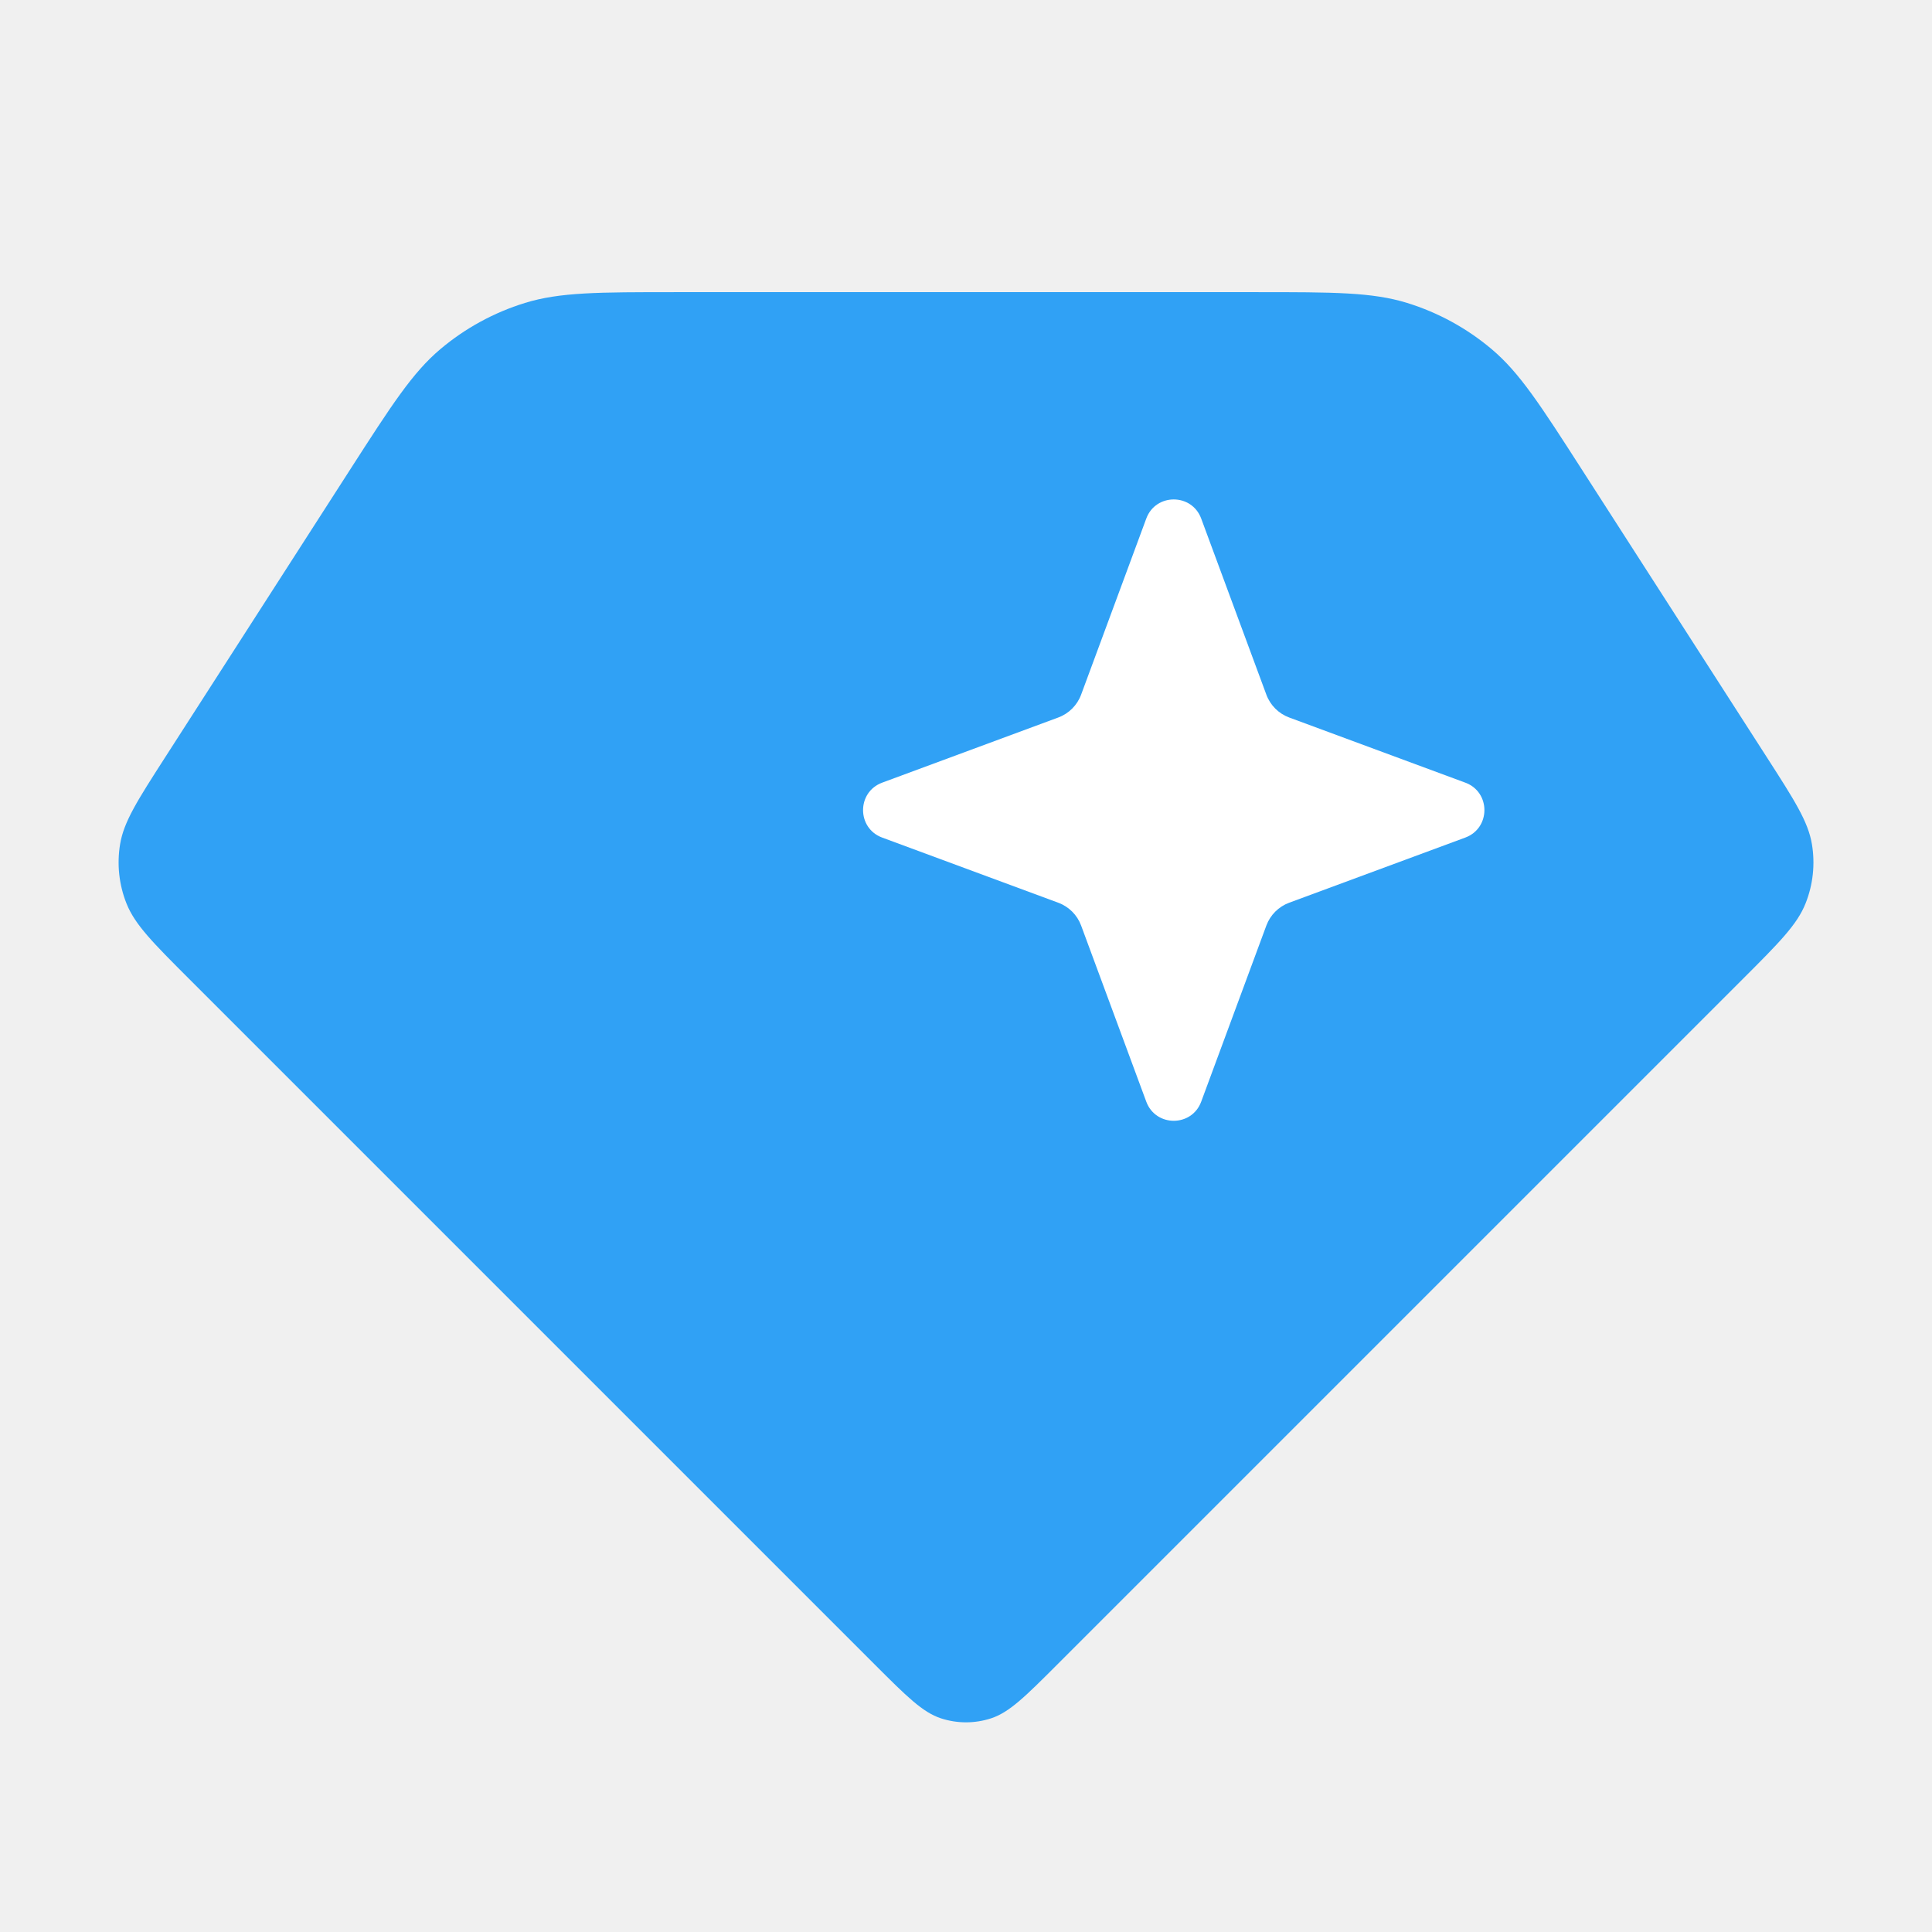
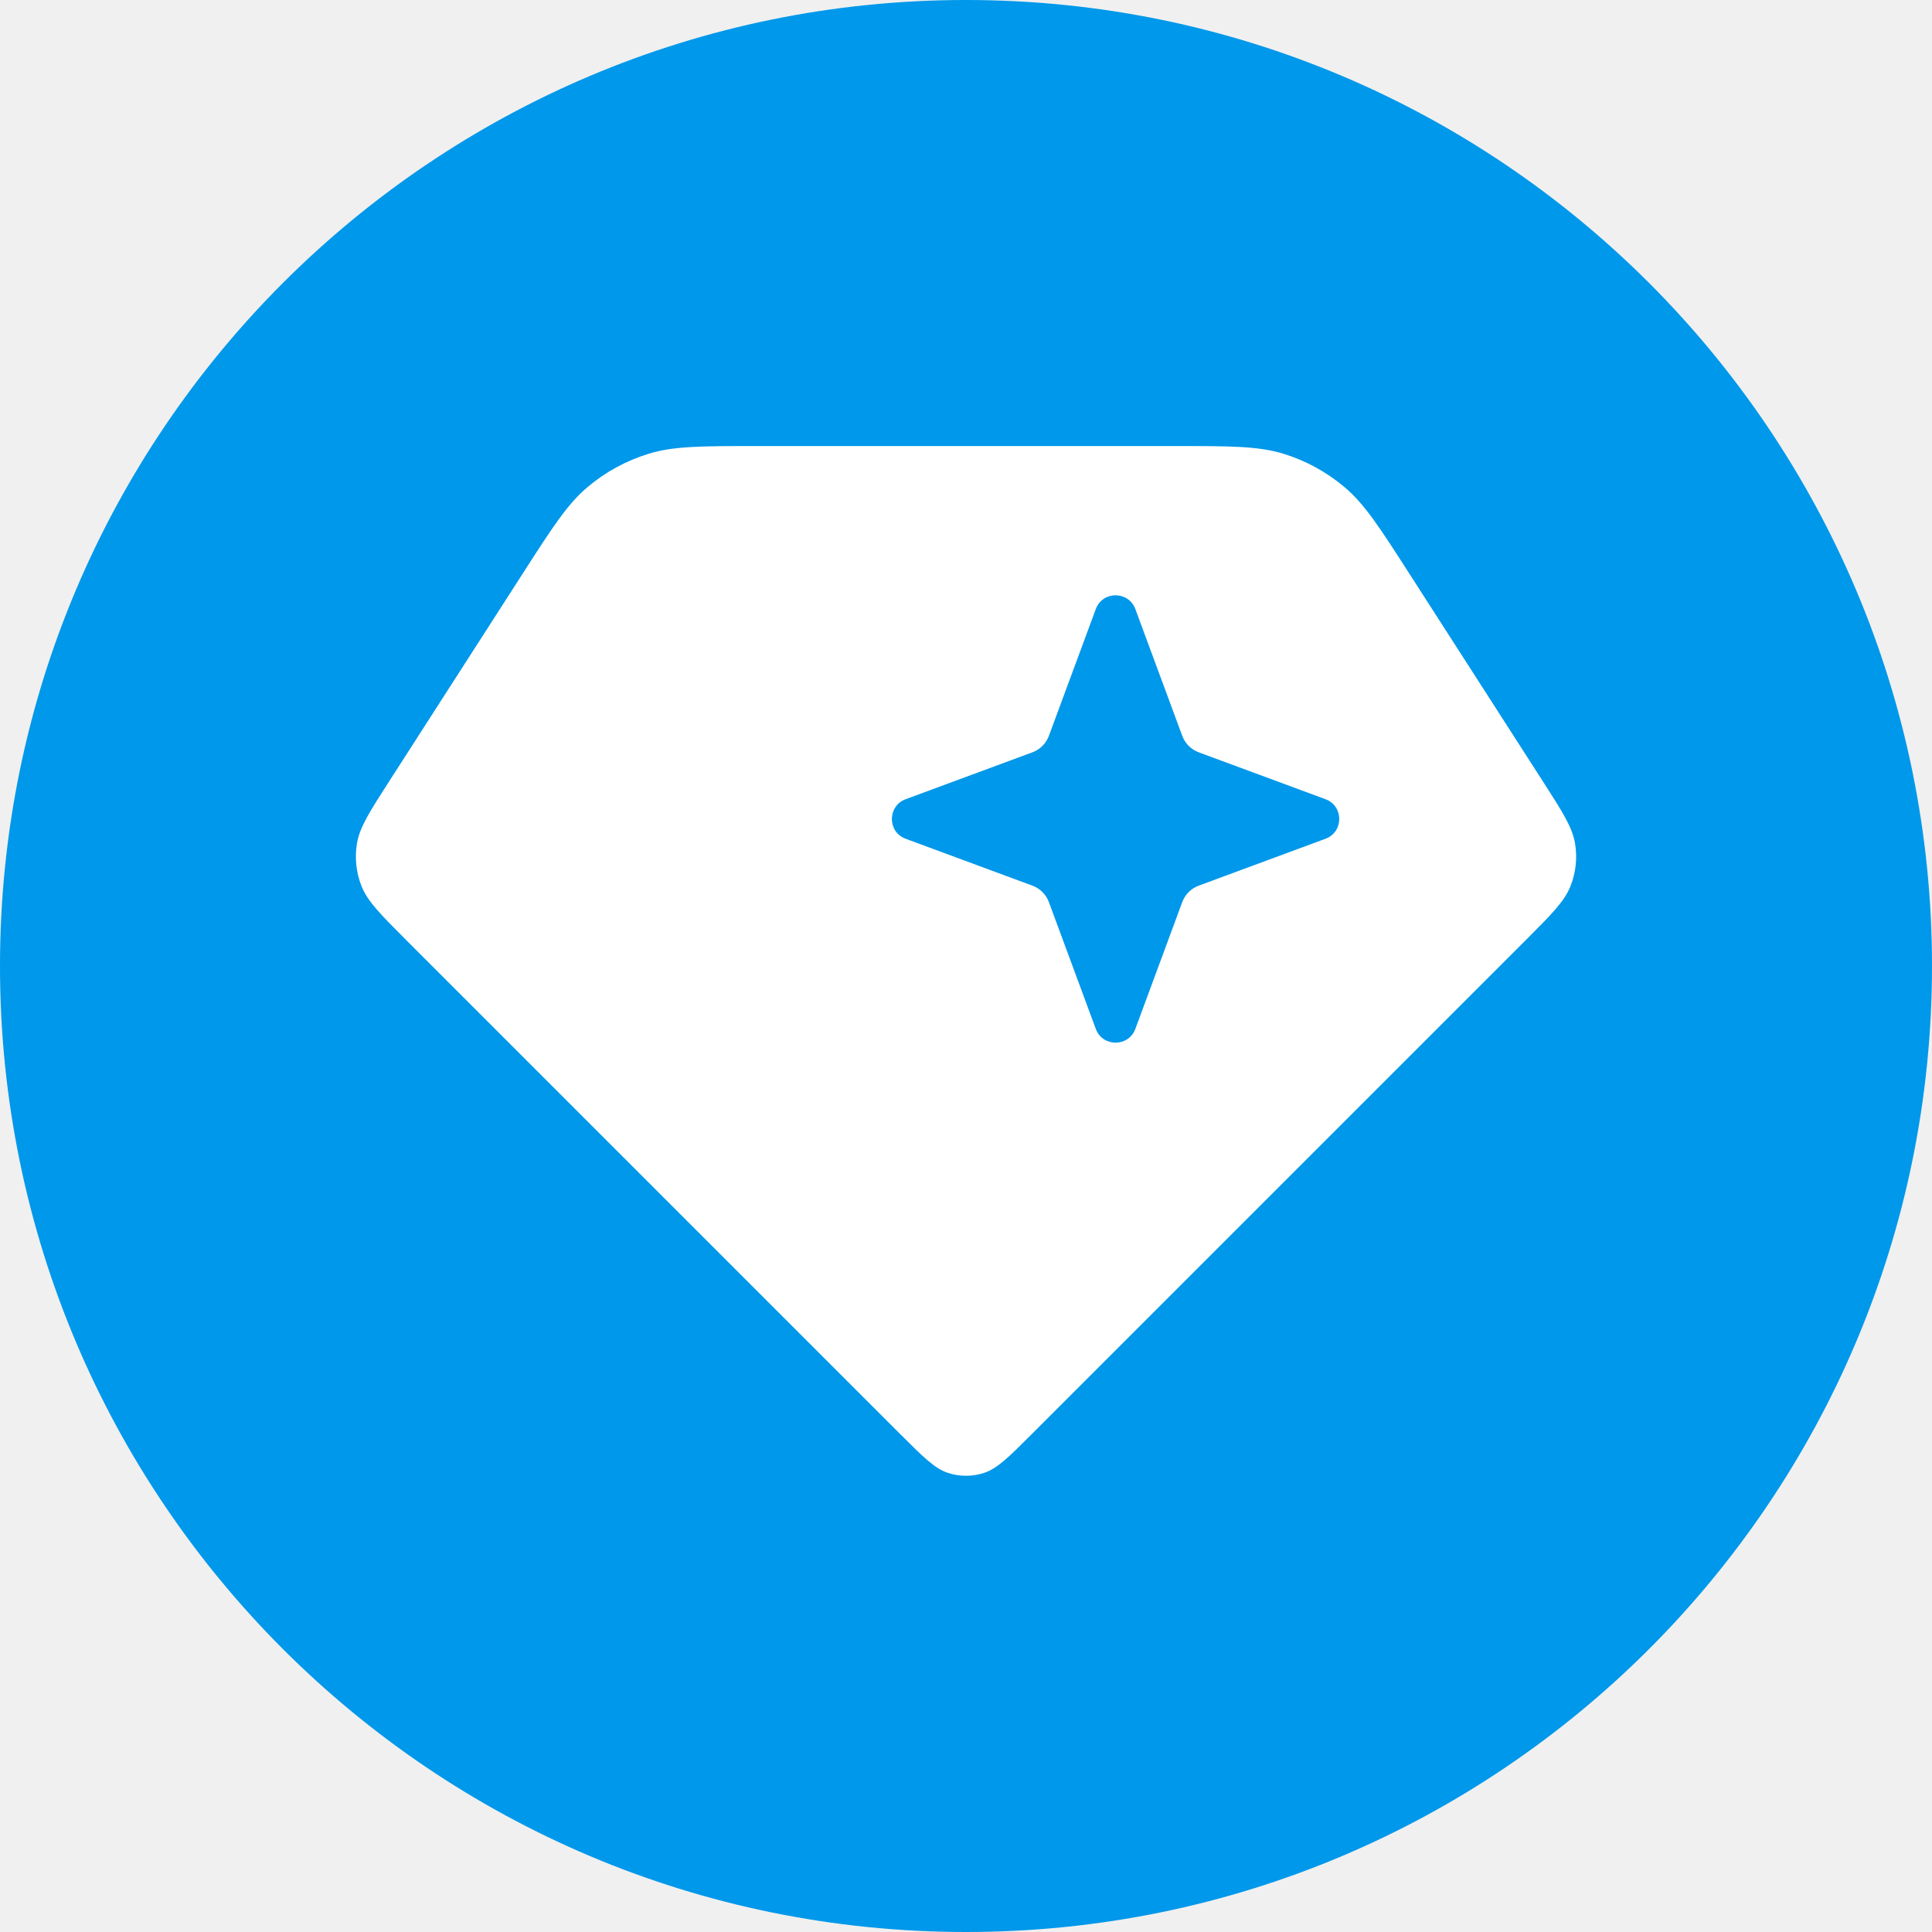
- <svg xmlns="http://www.w3.org/2000/svg" width="80" height="80" viewBox="0 0 80 80" fill="none">
-   <path fill="#30a1f5" d="M52.017 12.097H27.984c-3.201 0-4.802 0-6.25.448a10 10 0 0 0-3.496 1.909c-1.159.975-2.024 2.322-3.755 5.014l-7.64 11.884c-1.144 1.78-1.716 2.668-1.87 3.605a4.6 4.6 0 0 0 .263 2.45c.35.882 1.098 1.63 2.593 3.125L36.217 68.92c1.325 1.324 1.987 1.986 2.75 2.234a3.34 3.34 0 0 0 2.067 0c.763-.248 1.425-.91 2.75-2.234l28.388-28.388c1.495-1.495 2.243-2.243 2.593-3.125.31-.778.4-1.625.263-2.45-.155-.937-.727-1.826-1.87-3.605l-7.64-11.884c-1.73-2.692-2.596-4.039-3.756-5.014a10 10 0 0 0-3.496-1.91c-1.448-.447-3.048-.447-6.249-.447" />
-   <path fill="#fff" d="M47.465 21.472c.39-1.055 1.883-1.055 2.274 0l2.698 7.292a1.6 1.6 0 0 0 .945.946l7.293 2.698c1.055.39 1.055 1.883 0 2.274l-7.293 2.698a1.6 1.6 0 0 0-.945.945l-2.698 7.293c-.39 1.055-1.883 1.055-2.274 0l-2.698-7.293a1.6 1.6 0 0 0-.946-.945l-7.292-2.698c-1.055-.39-1.055-1.883 0-2.274l7.292-2.698a1.6 1.6 0 0 0 .946-.946z" />
+ <svg xmlns="http://www.w3.org/2000/svg" viewBox="0 0 40 40" fill="none">
+   <circle cx="20" cy="20" r="20" fill="#0098EA" />
+   <path fill="#fff" fill-rule="evenodd" transform="translate(5.6 4.88) scale(0.36)" d="M52.017 12.097H27.984c-3.201 0-4.802 0-6.25.448a10 10 0 0 0-3.496 1.909c-1.159.975-2.024 2.322-3.755 5.014l-7.64 11.884c-1.144 1.78-1.716 2.668-1.87 3.605a4.6 4.6 0 0 0 .263 2.45c.35.882 1.098 1.63 2.593 3.125L36.217 68.92c1.325 1.324 1.987 1.986 2.75 2.234a3.34 3.34 0 0 0 2.067 0c.763-.248 1.425-.91 2.75-2.234l28.388-28.388c1.495-1.495 2.243-2.243 2.593-3.125.31-.778.4-1.625.263-2.45-.155-.937-.727-1.826-1.87-3.605l-7.64-11.884c-1.73-2.692-2.596-4.039-3.756-5.014a10 10 0 0 0-3.496-1.91c-1.448-.447-3.048-.447-6.249-.447M47.465 21.472c.39-1.055 1.883-1.055 2.274 0l2.698 7.292a1.6 1.6 0 0 0 .945.946l7.293 2.698c1.055.39 1.055 1.883 0 2.274l-7.293 2.698a1.6 1.6 0 0 0-.945.945l-2.698 7.293c-.39 1.055-1.883 1.055-2.274 0l-2.698-7.293a1.6 1.6 0 0 0-.946-.945l-7.292-2.698c-1.055-.39-1.055-1.883 0-2.274l7.292-2.698a1.6 1.6 0 0 0 .946-.946z" />
</svg>
